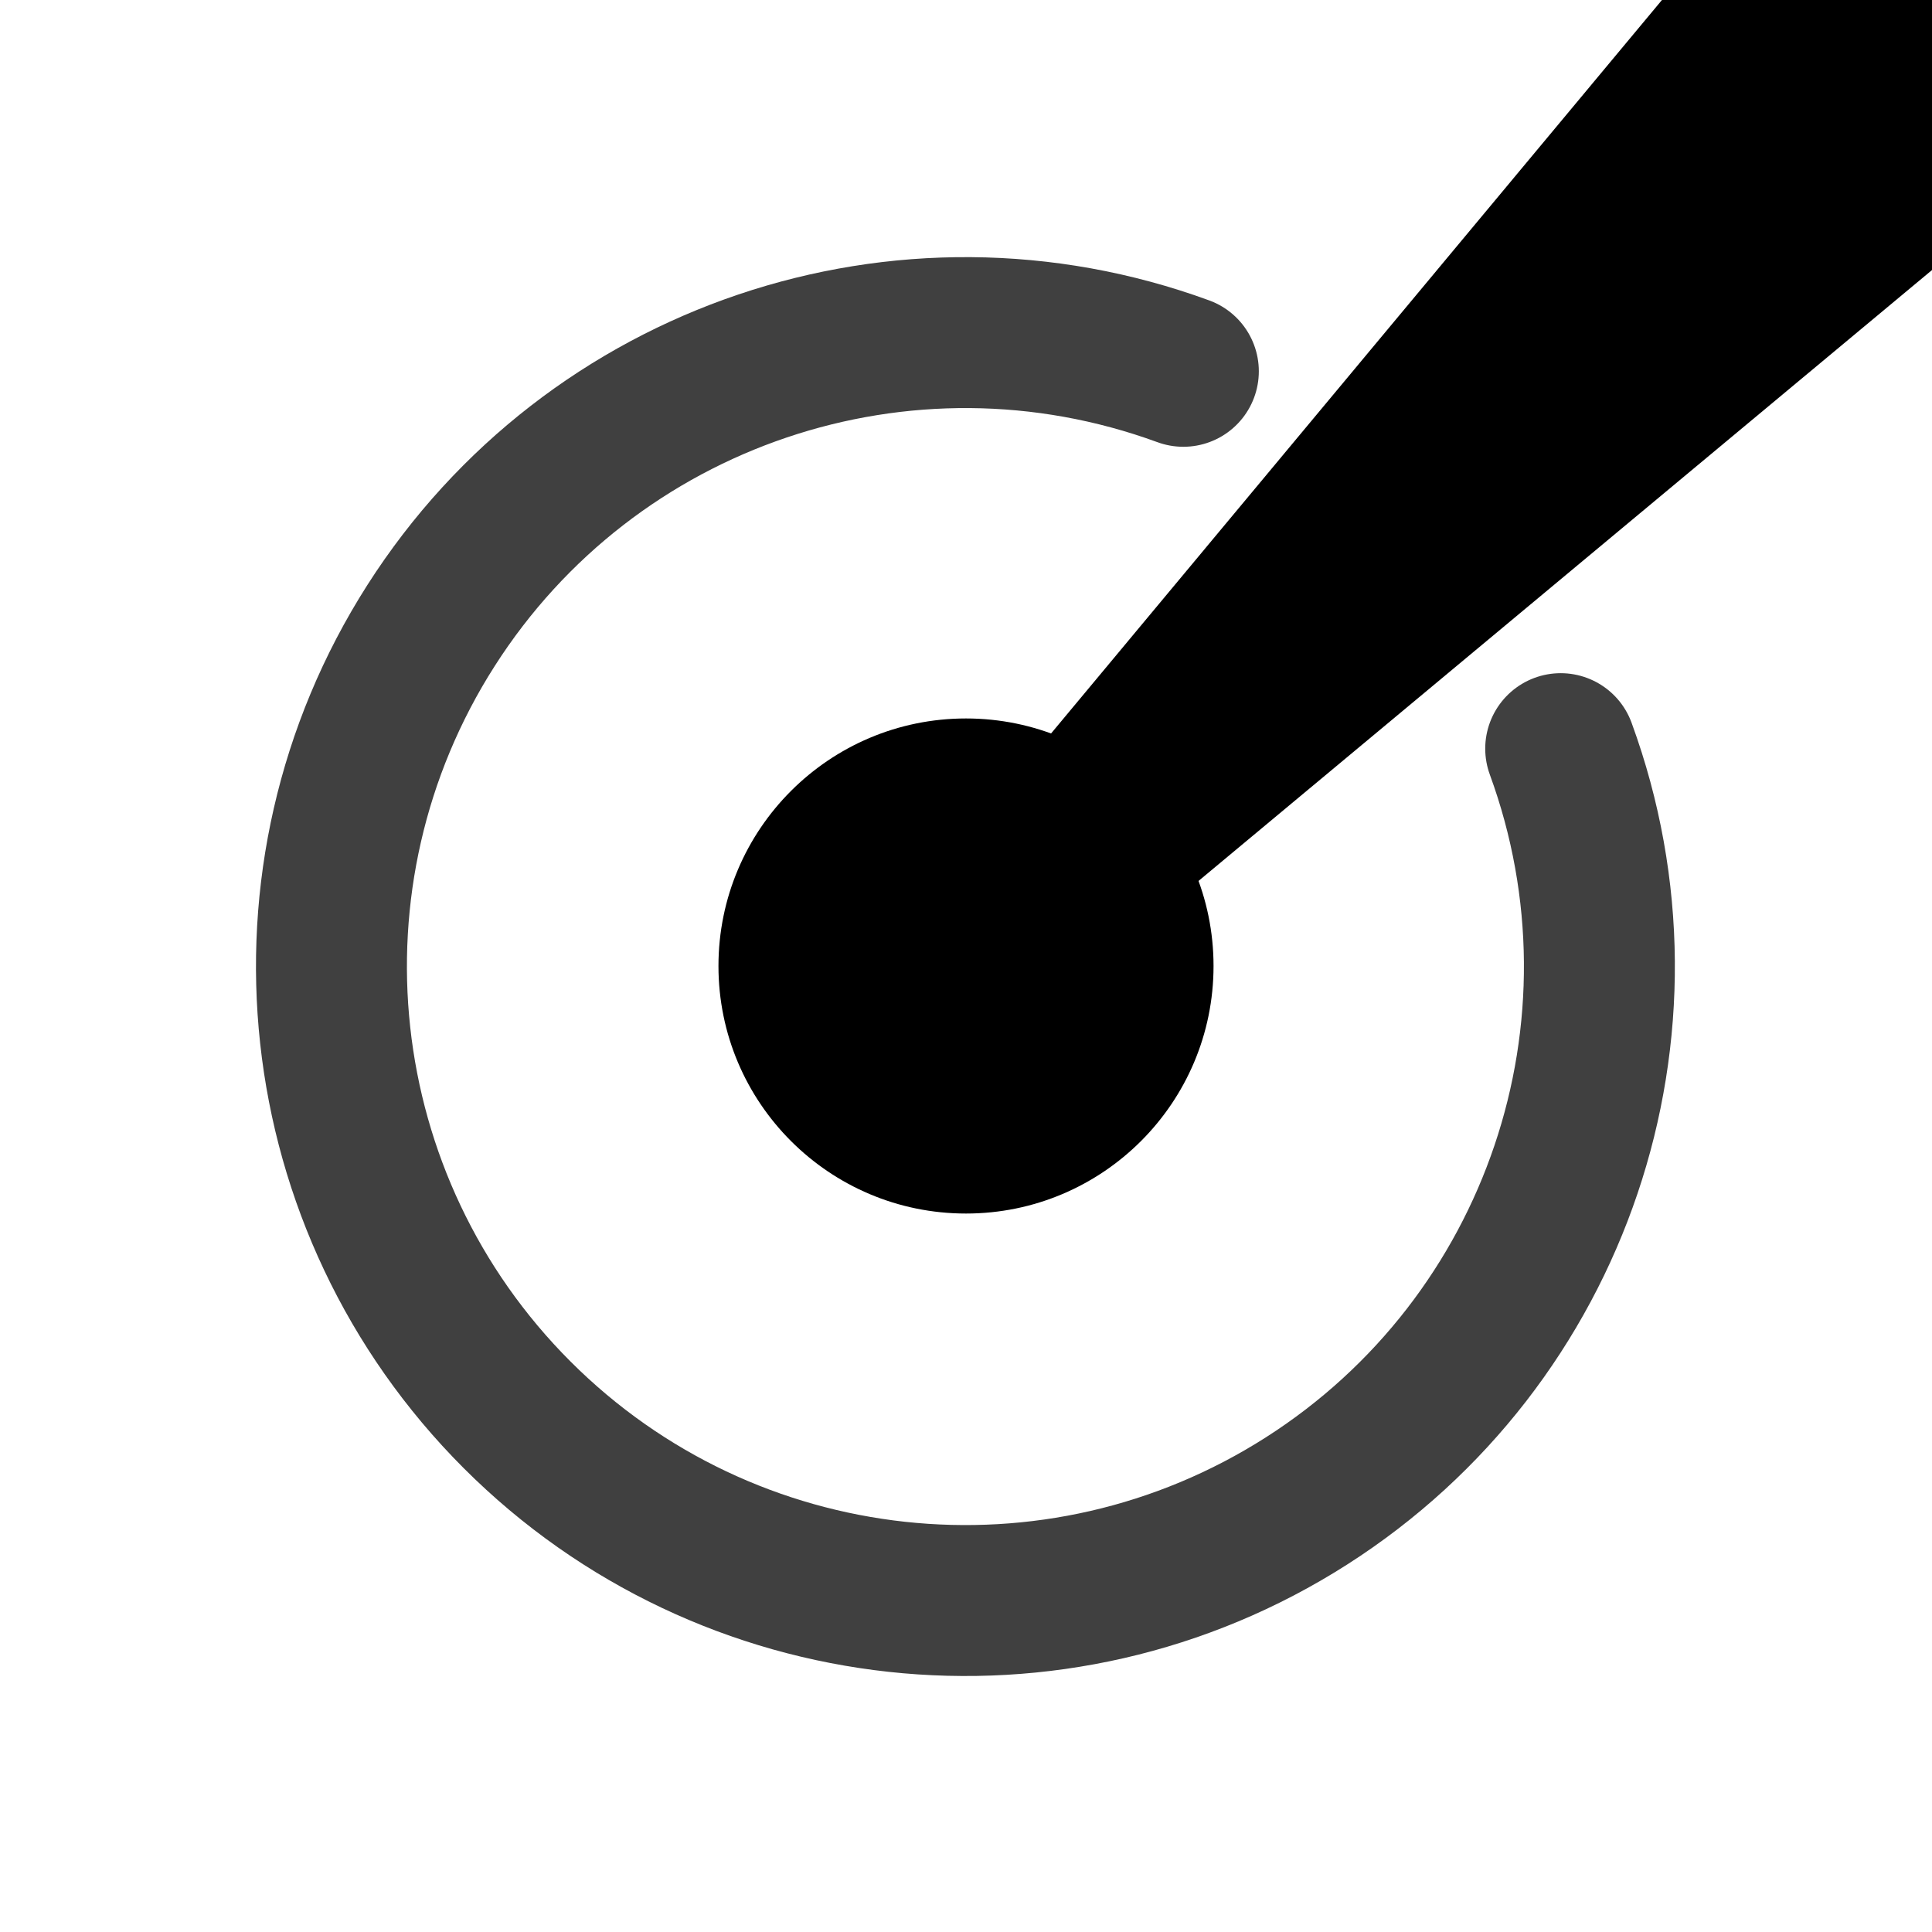
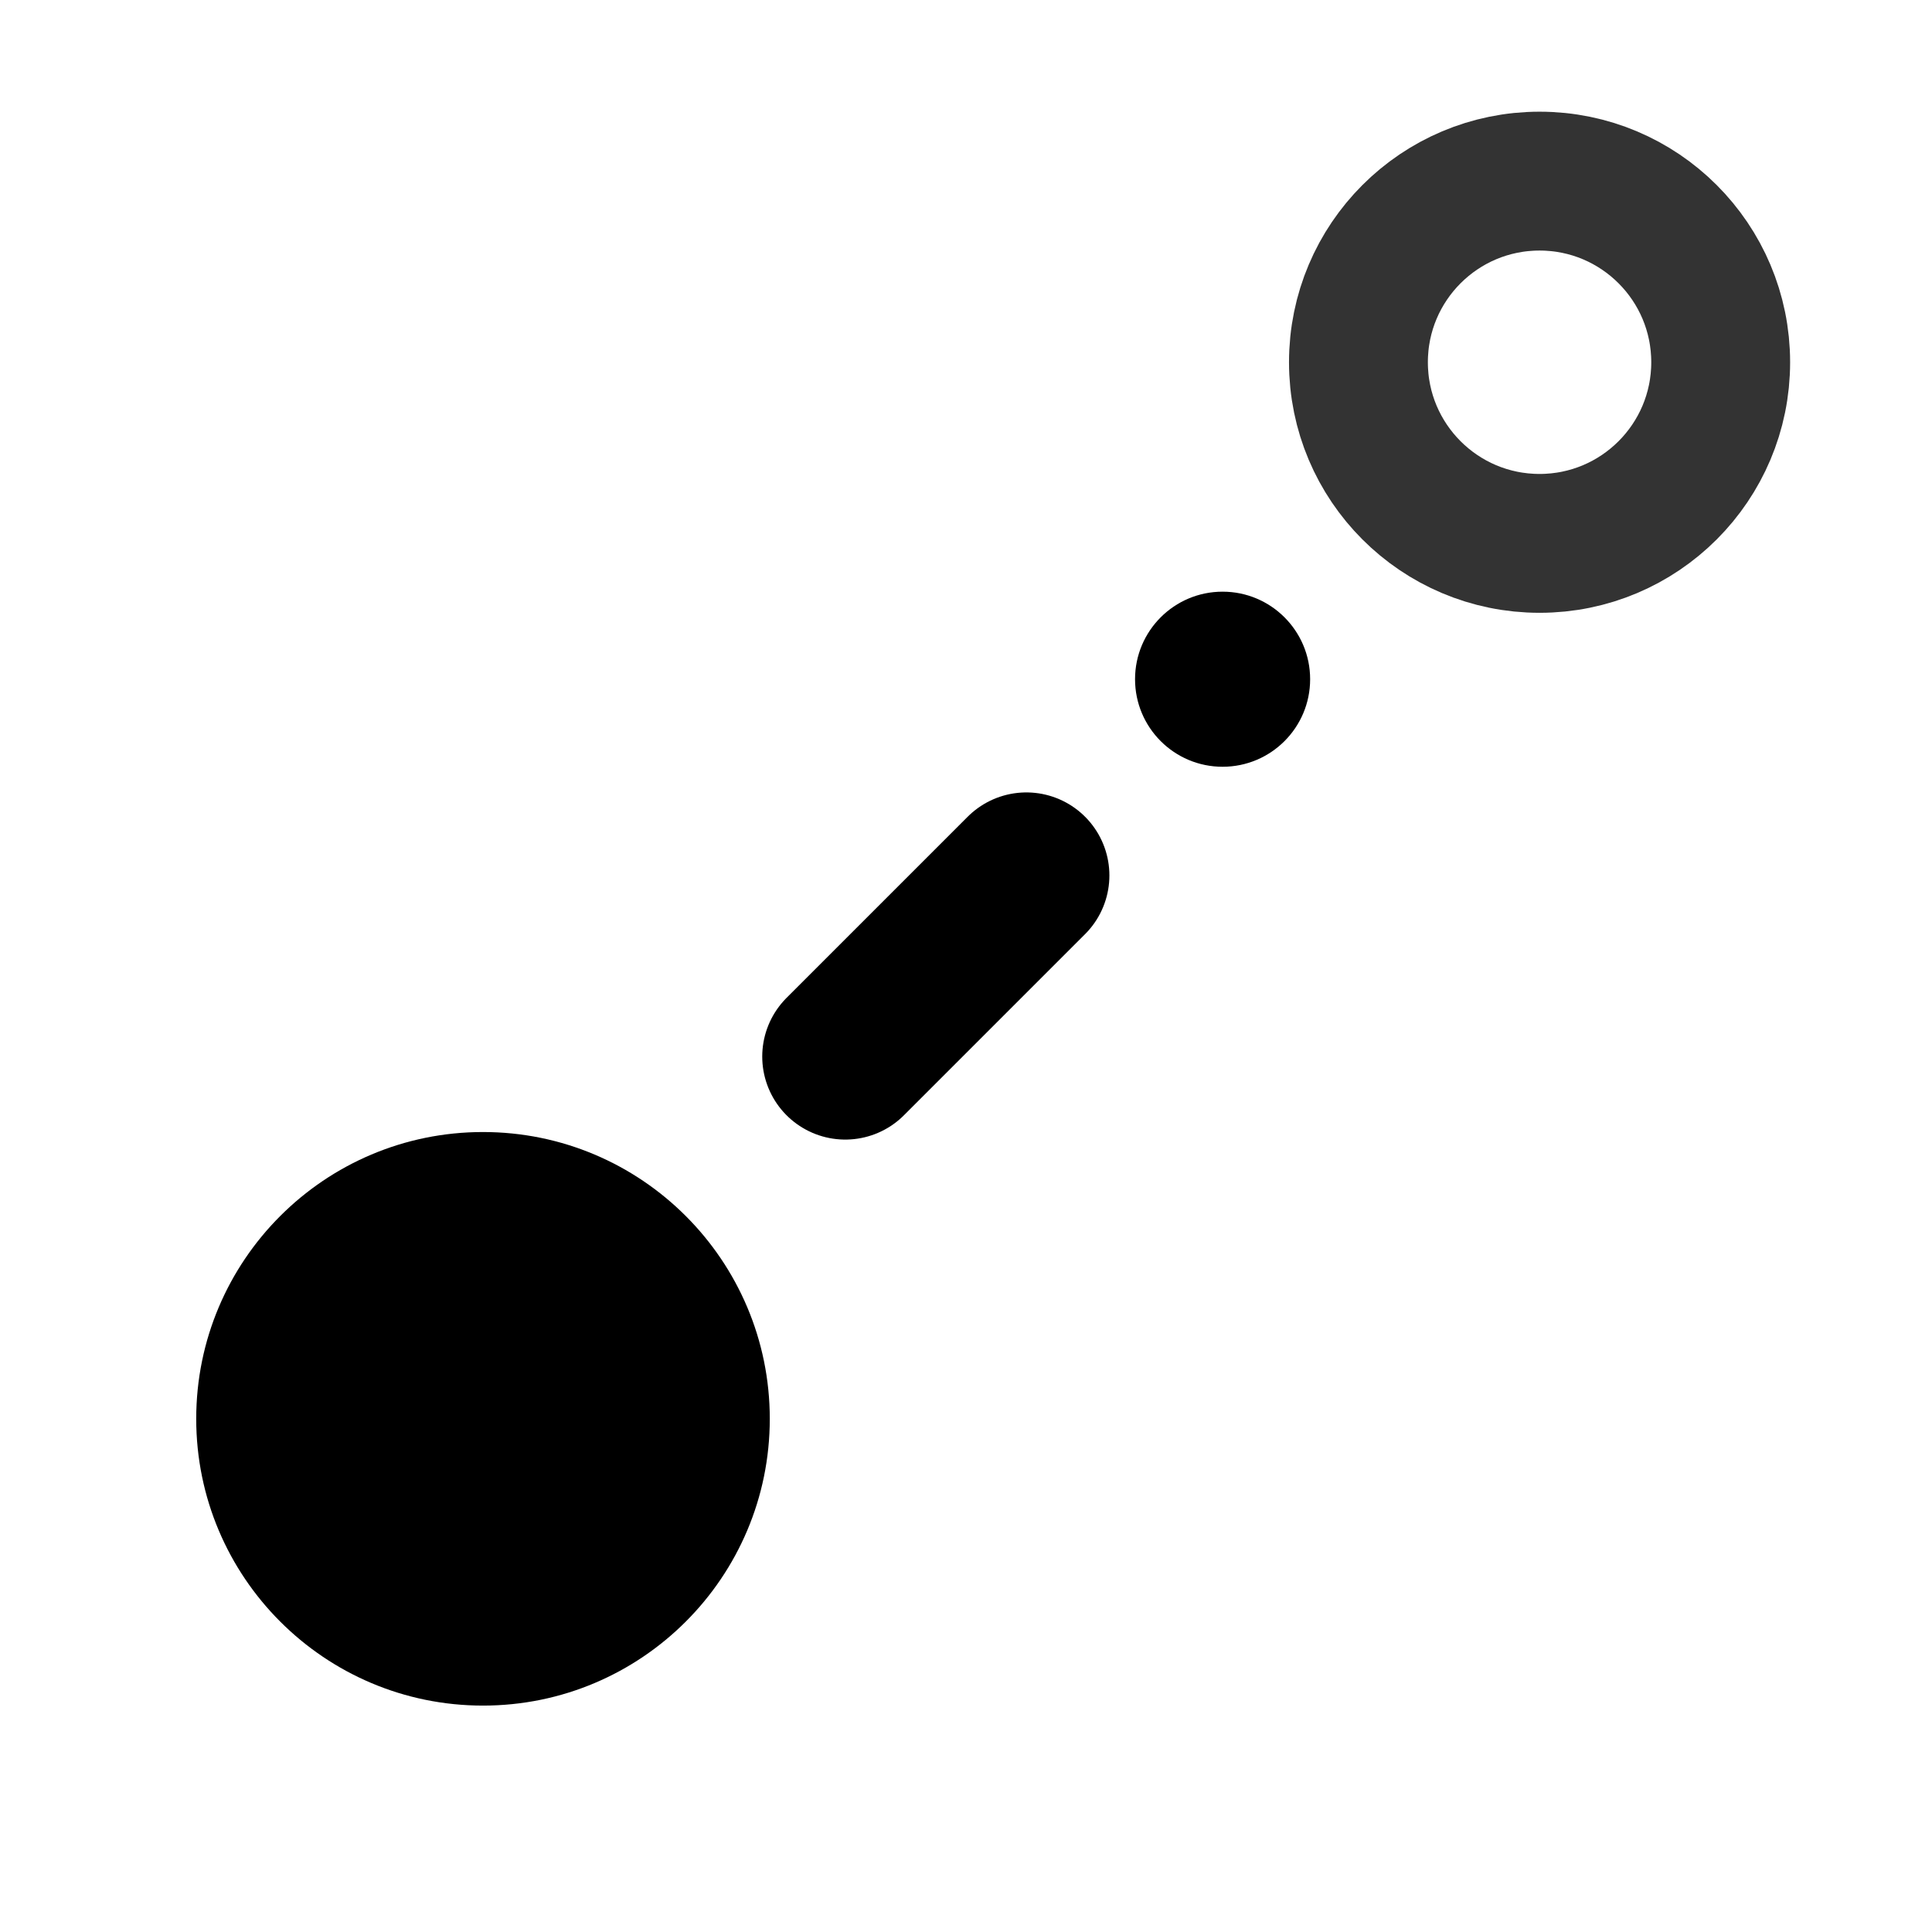
<svg xmlns="http://www.w3.org/2000/svg" viewBox="0 0 64 64" role="img" aria-label="heliograph">
-   <path d="M51.7 24.8 A21 21 0 1 1 39.2 12.3" fill="none" stroke="currentColor" stroke-width="5.0" stroke-linecap="round" opacity=".75" />
-   <path d="M37.4 31.1 L73.3 1.2 L62.8 -9.3 L32.9 26.6 Z" fill="currentColor" />
-   <circle cx="32" cy="32" r="8.2" fill="currentColor" />
+   <circle cx="16" cy="47" r="9.5" fill="currentColor" />
+   <path d="M28 35 L34 29" stroke="currentColor" stroke-width="5.5" stroke-linecap="round" />
+   <circle cx="40.5" cy="22.5" r="2.9" fill="currentColor" />
+   <circle cx="51" cy="12" r="6" fill="none" stroke="currentColor" stroke-width="4.6" opacity=".8" />
</svg>
